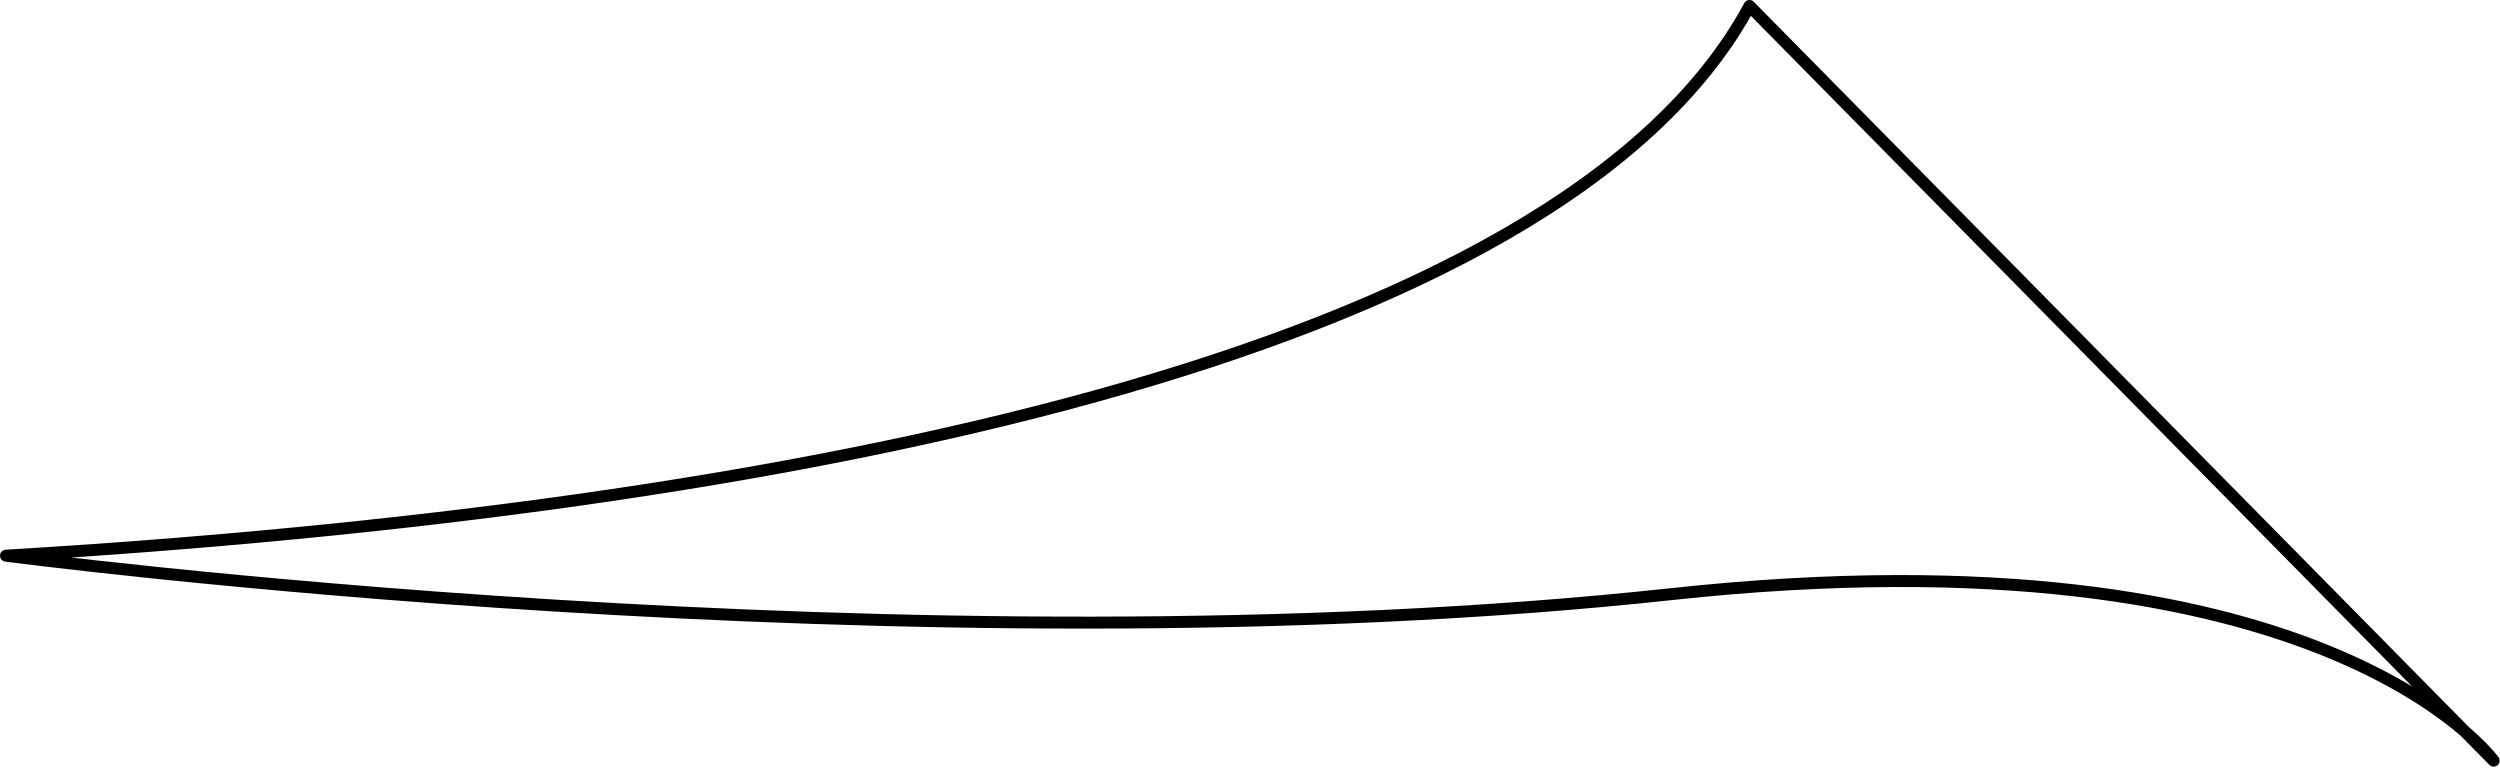
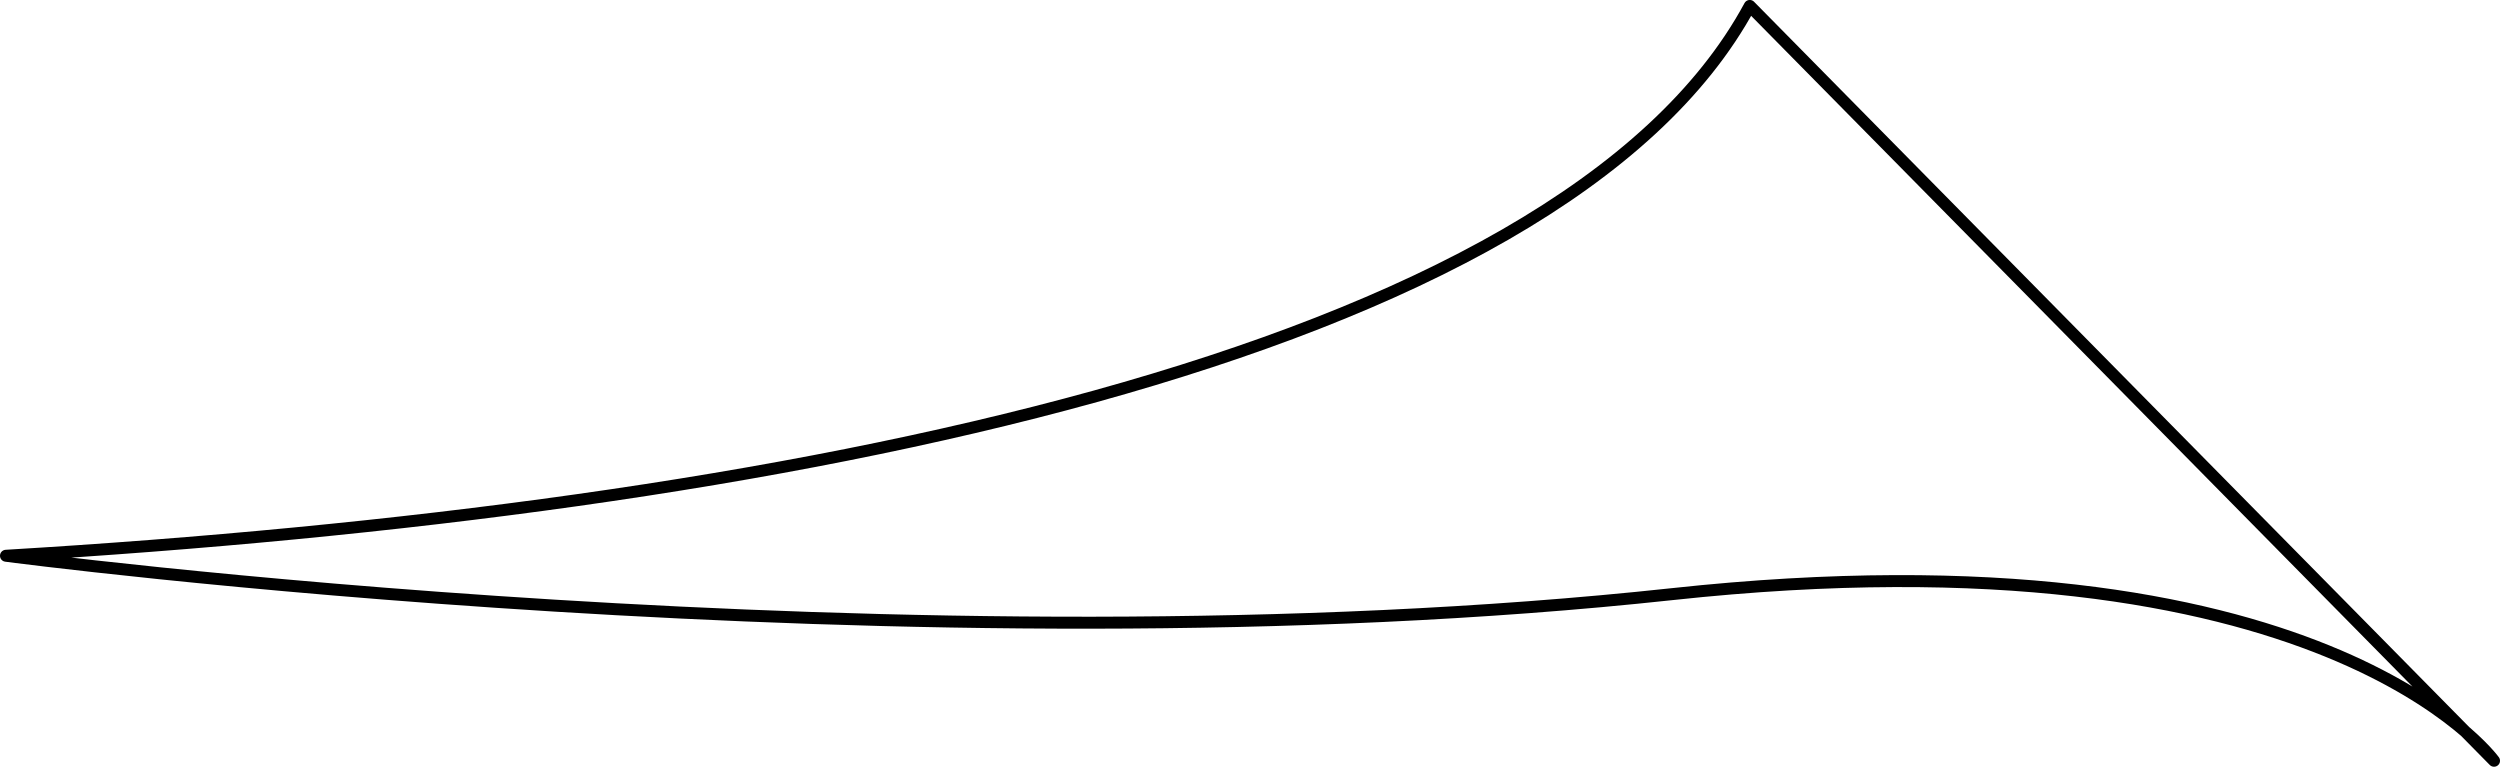
- <svg xmlns="http://www.w3.org/2000/svg" width="100%" height="100%" viewBox="0 0 209 65" version="1.1" xml:space="preserve" style="fill-rule:evenodd;clip-rule:evenodd;stroke-linecap:round;stroke-linejoin:round;stroke-miterlimit:1.5;">
-   <g transform="matrix(1,0,0,1,-1135.73,-792.275)">
-     <path id="_5" d="M1281.99,792.775L1344.2,855.868C1344.2,855.868 1329.94,836.055 1275.48,841.943C1212.21,848.784 1136.23,838.73 1136.23,838.73C1200.76,834.878 1266.02,822.338 1281.99,792.775Z" style="fill:none;stroke:black;stroke-width:1px;" />
-   </g>
+ <svg xmlns="http://www.w3.org/2000/svg" id="Warstwa_1" data-name="Warstwa 1" viewBox="0 0 1919.72 588.8">
+   <defs>
+     <style>.cls-1{fill:none;stroke:#000;stroke-linecap:round;stroke-linejoin:round;stroke-width:9.19px;}</style>
+   </defs>
+   <path id="_5" data-name=" 5" class="cls-1" d="M1343.63,246l571.5,579.61s-131-182-631.3-127.92C702.59,760.56,4.59,668.2,4.59,668.2,597.41,632.81,1196.92,517.61,1343.63,246Z" transform="translate(0 -241.44)" />
</svg>
